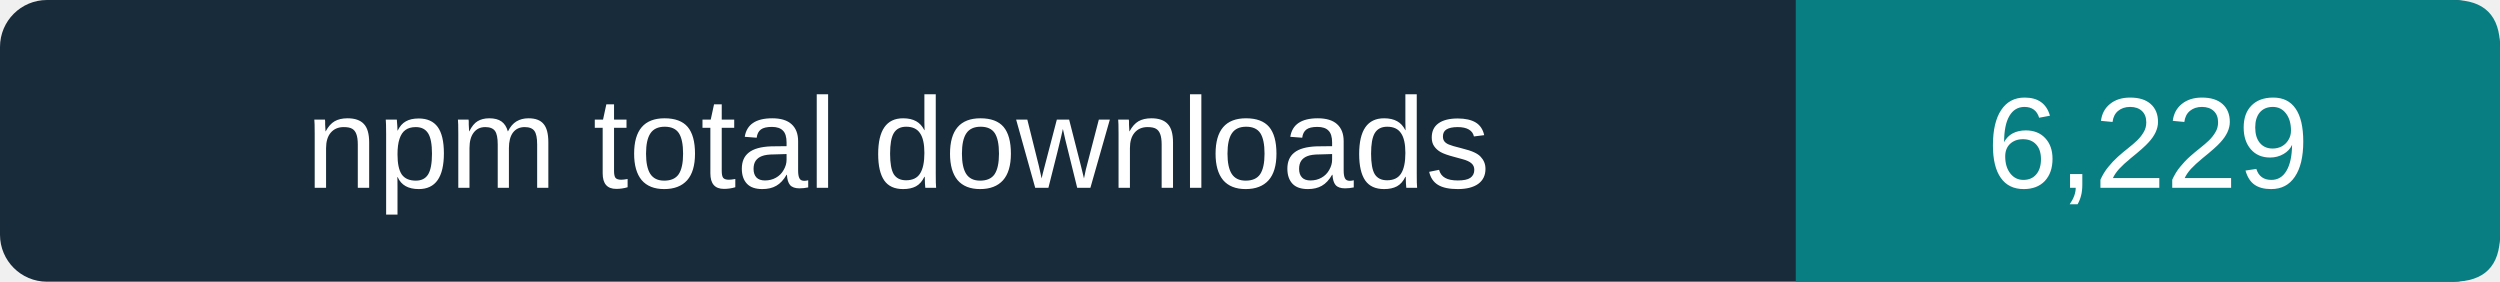
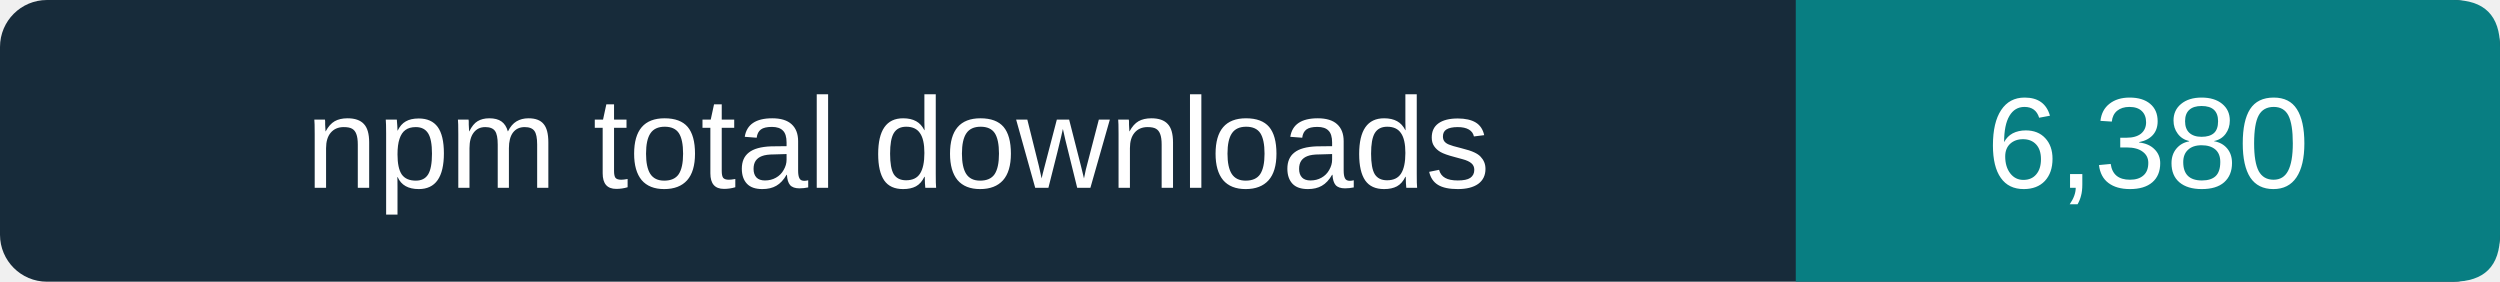
- <svg xmlns="http://www.w3.org/2000/svg" width="213" height="24" role="img" aria-label="npm total downloads: 6,229">
+ <svg xmlns="http://www.w3.org/2000/svg" width="213" height="24" role="img" aria-label="npm total downloads: 6,380">
  <rect width="213" height="24" rx="4" fill="#172b3a" />
  <path d="M153 0h56q4 0 4 4v16q0 4-4 4h-56z" fill="#087e82" />
  <g fill="#fff" font-family="Verdana,Arial,sans-serif" font-size="11" text-anchor="middle">
    <text x="76.5" y="16">npm total downloads</text>
-     <text x="183" y="16">6,229</text>
+     <text x="183" y="16">6,380</text>
  </g>
</svg>
